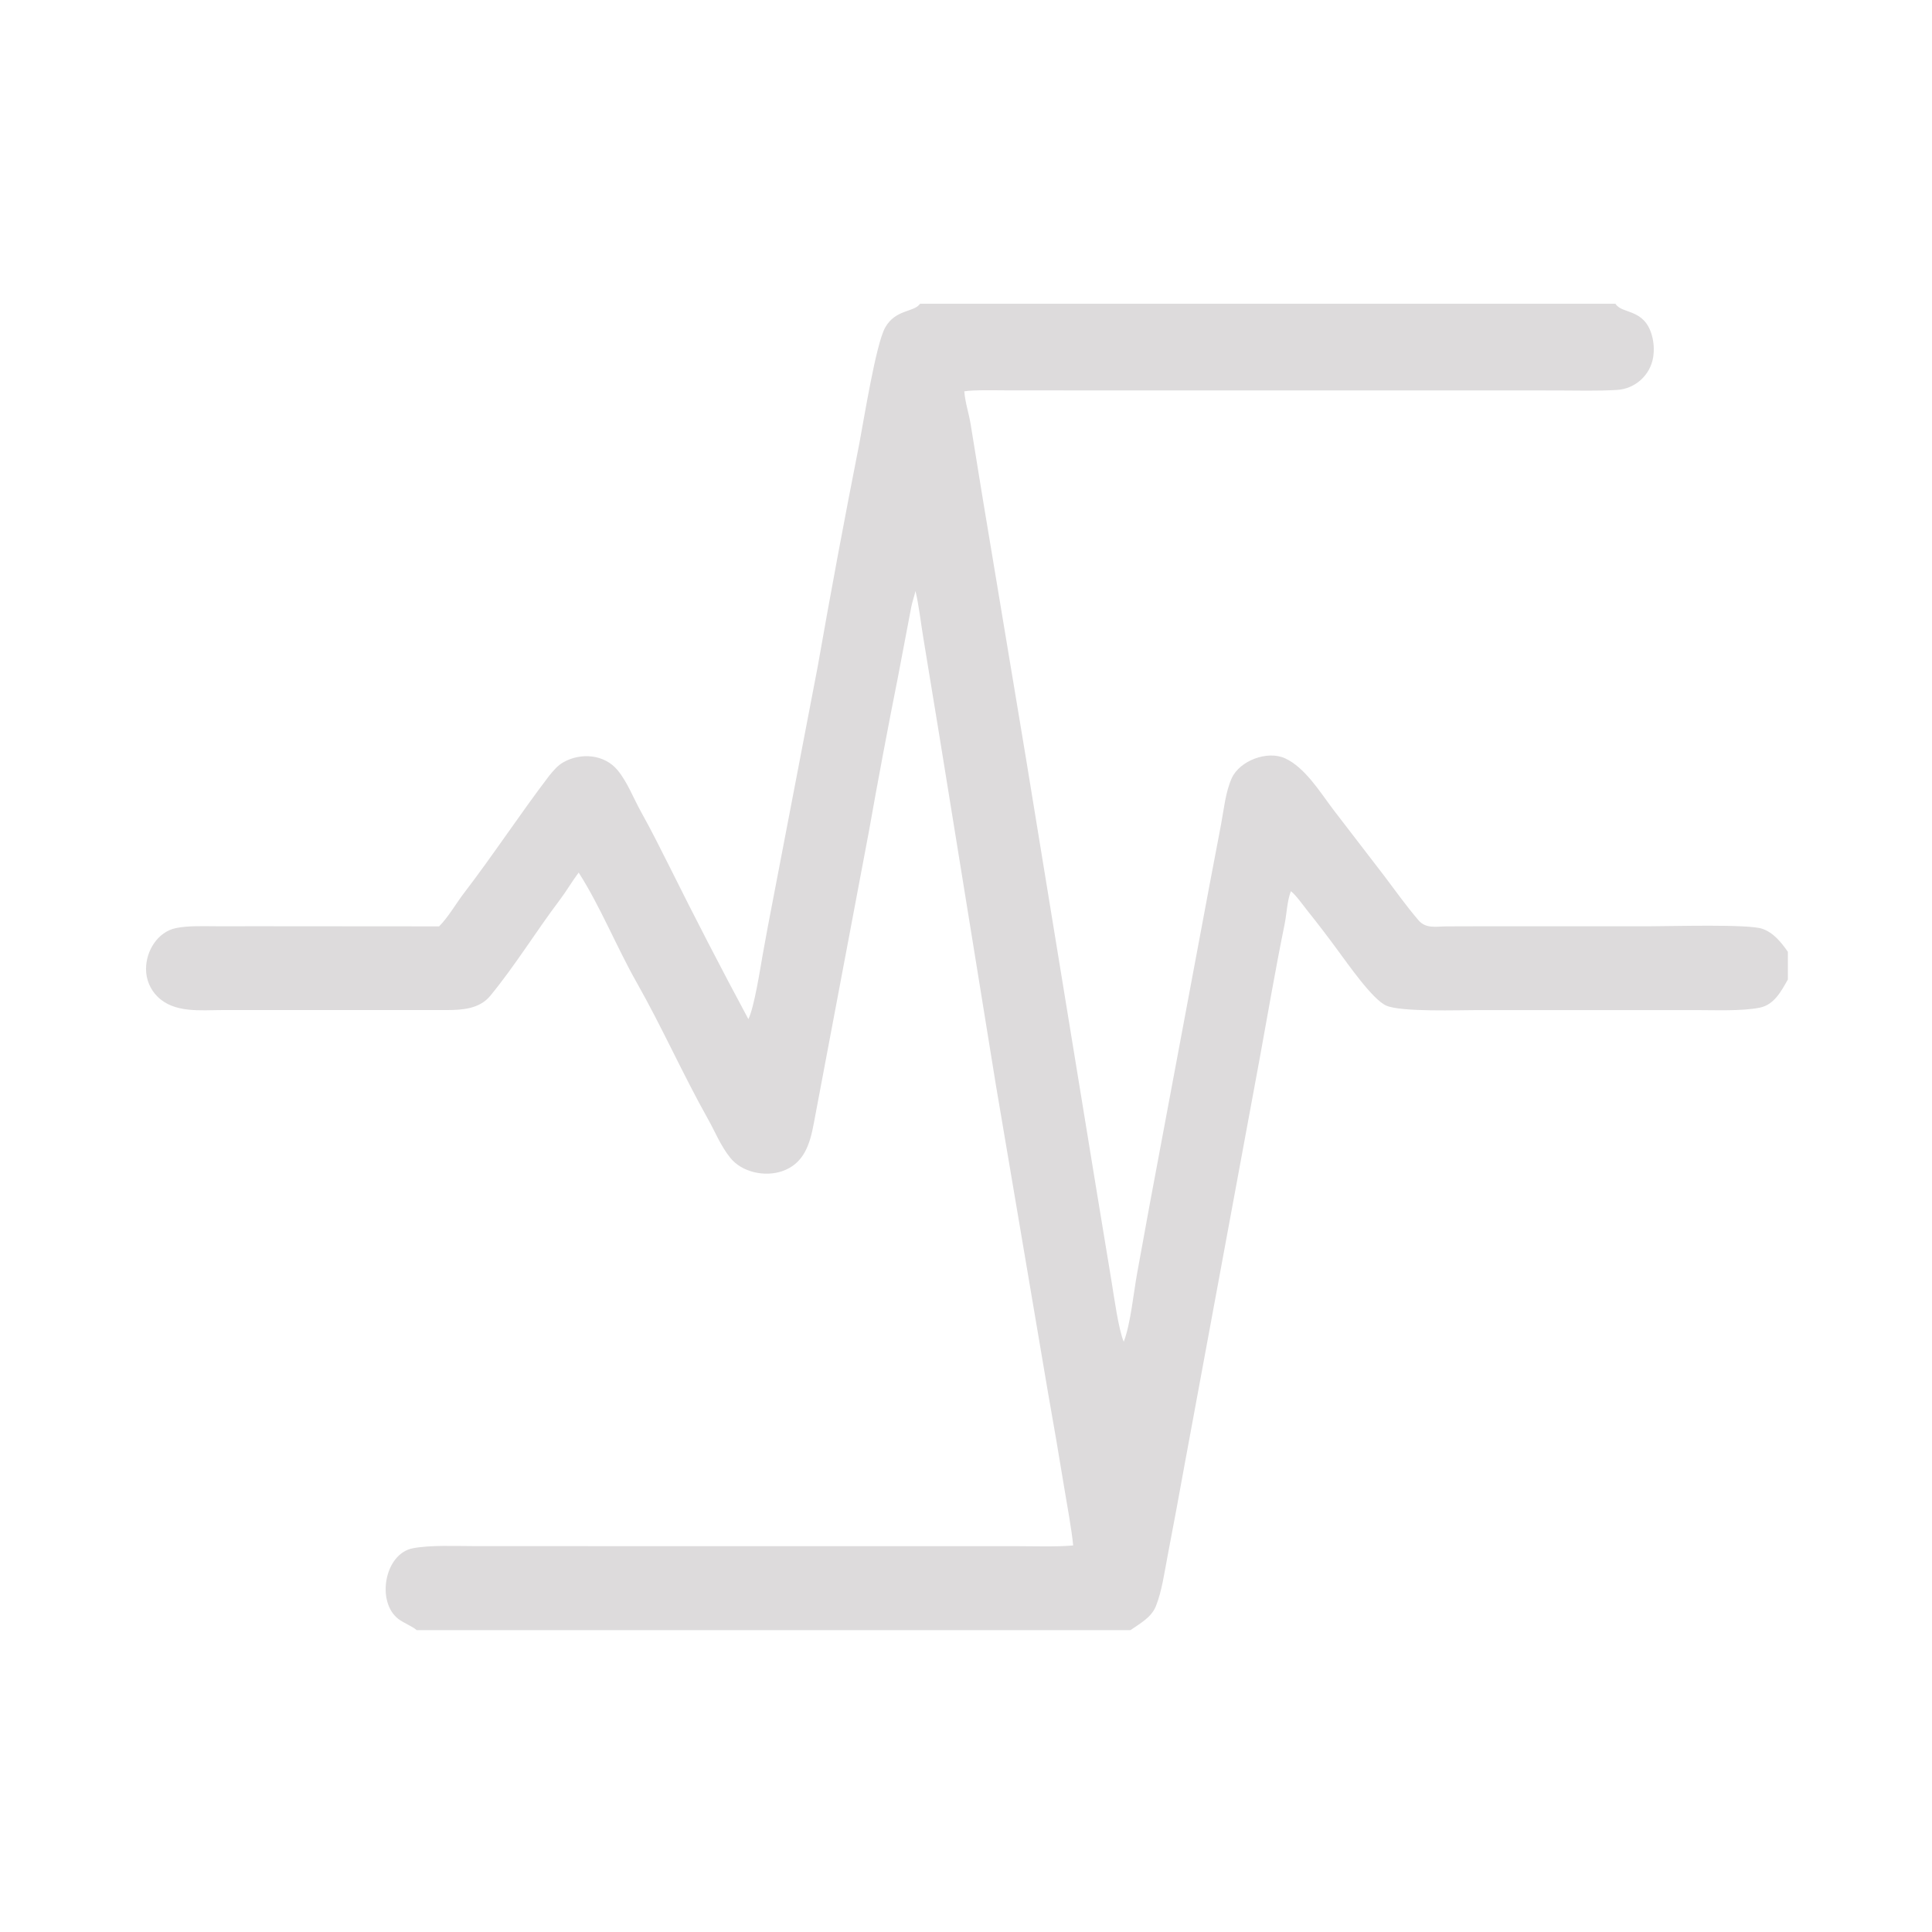
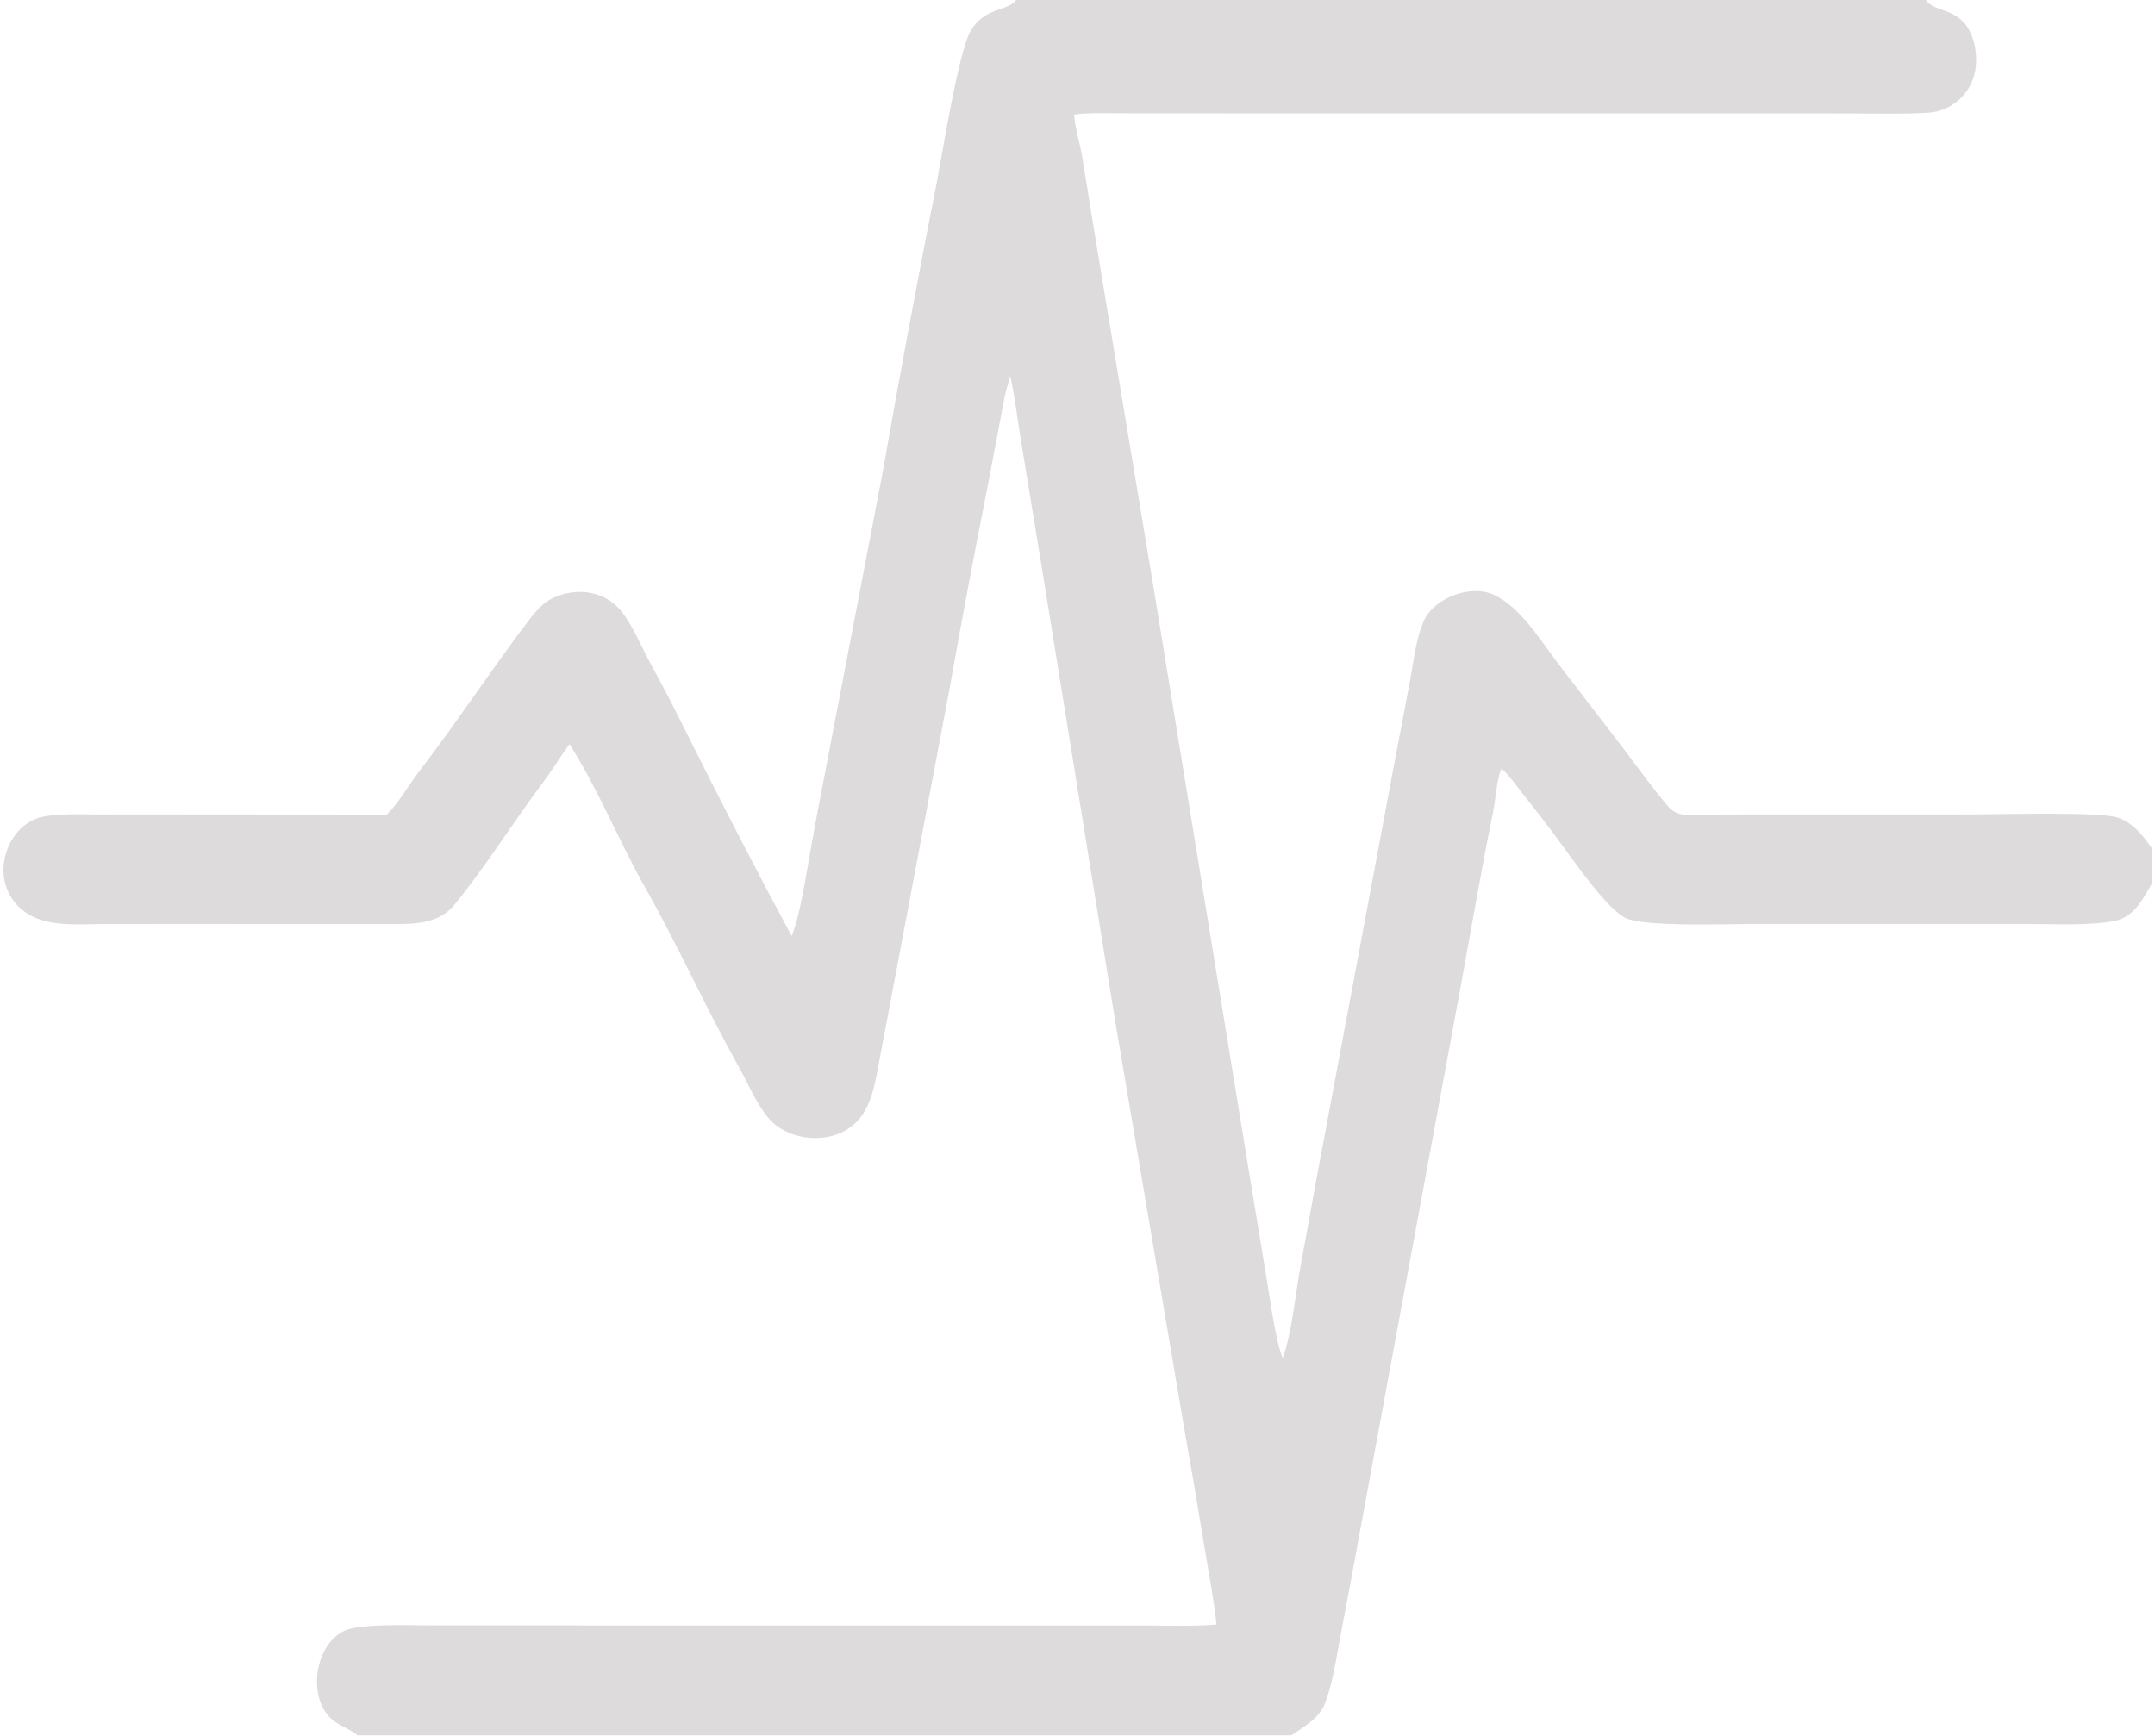
- <svg xmlns="http://www.w3.org/2000/svg" width="1024" height="1024" viewBox="0 0 1024 1024" style="display:block" preserveAspectRatio="xMidYMid meet">
+ <svg xmlns="http://www.w3.org/2000/svg" width="873" height="703" viewBox="76 161 873 703" style="display:block" preserveAspectRatio="xMidYMid meet">
  <svg x="76" y="161" width="873" height="703" style="display:block" preserveAspectRatio="none">
    <svg version="1.1" style="display: block;" width="873" height="703" viewBox="3.55 0.00 2047.70 1648.00" preserveAspectRatio="none">
      <g id="svg-group-06205e30-b0b7-4618-b91a-4c37d22c0d63">
        <path transform="translate(0,0)" fill="rgba(221, 219, 220, 1)" d="M 969.107 0 L 1833.65 0 C 1833.77 0.196 1833.9 0.395 1834.03 0.588 C 1842.41 12.917 1869.4 5.92 1878.86 39 C 1881.4 48.007 1881.95 57.461 1880.48 66.703 C 1876.81 88.76 1858.18 105.67 1835.76 107.048 C 1811.25 108.555 1785.46 107.73 1760.83 107.707 L 1619.9 107.66 L 1171.87 107.65 L 1077.27 107.604 C 1063.96 107.597 1035.82 106.845 1024.11 108.785 C 1025.22 123.195 1029.87 136.225 1032.1 150.229 C 1036.85 180.028 1041.7 209.812 1046.62 239.585 L 1100.06 560.403 L 1187.92 1098.05 L 1207.19 1214.8 C 1210.25 1233.39 1215.69 1273.82 1222.33 1289.7 C 1230.99 1266.91 1234.34 1229.97 1238.91 1204.99 C 1244.21 1176.03 1249.52 1146.89 1254.81 1117.92 L 1329.01 722.025 L 1343.35 646.69 C 1346.78 628.379 1348.89 606.5 1356.61 589.464 C 1366.46 567.722 1400.83 554.685 1422.86 564.778 C 1447.69 576.154 1466.22 606.485 1482.79 628.451 L 1546.3 711.032 C 1560.3 729.554 1573.64 748.358 1588.8 766.014 C 1598.03 776.759 1610.41 773.68 1623.7 773.599 L 1669.58 773.466 L 1878.33 773.446 C 1904.26 773.444 1998.3 770.63 2015.91 776.496 C 2029.91 781.157 2039.92 793.535 2048 805.244 L 2048 839.581 C 2039.74 854.122 2031 871.032 2012.89 874.633 C 1990.51 879.081 1956.91 877.597 1933.63 877.598 L 1824.47 877.607 L 1662.82 877.592 C 1640.12 877.584 1567.3 880.214 1548.73 872.063 C 1531.57 864.527 1500.96 820.166 1488.18 803.047 C 1476.21 786.685 1463.89 770.586 1451.22 754.761 C 1445.91 748.061 1436.29 734.551 1430.13 729.857 C 1425.36 742.138 1425.02 757.78 1422.27 771.241 C 1411.1 825.909 1401.63 881.336 1391.61 936.302 L 1298.06 1441.95 C 1291.2 1480.01 1284.12 1518.02 1276.82 1555.99 C 1272.93 1576.1 1269.81 1599.55 1262.26 1618.34 C 1256.66 1632.25 1242.56 1639.75 1230.71 1648 L 343.265 1648 C 339.492 1644.16 326.64 1638.85 320.509 1634.13 C 292.894 1612.88 303.238 1553.22 338.349 1546.34 C 360.006 1542.09 392.274 1543.61 415.469 1543.62 L 527.602 1543.65 L 953.872 1543.66 L 1086.67 1543.67 C 1106.42 1543.67 1139.52 1544.66 1158.05 1542.89 L 1159.45 1542.75 C 1157.89 1525.02 1151.68 1490.8 1148.58 1472.42 C 1142.01 1432.17 1135.14 1391.97 1127.99 1351.82 L 1063.46 971.201 L 993.305 537.849 L 973.028 414.28 C 969.984 395.905 967.676 374.809 963.438 356.972 C 961.978 363.303 959.374 370.492 958.217 376.577 C 952.716 405.491 947.243 434.59 941.691 463.481 C 928.969 527.337 916.923 591.326 905.554 655.436 L 836.979 1018.54 C 832.208 1044.25 824.718 1068.57 797.615 1077.78 C 775.999 1085.17 747.66 1079.13 733.217 1061.19 C 721.081 1046.12 714.445 1028.99 705.346 1012.8 C 674.247 957.444 648.332 898.919 617.089 843.825 C 591.68 799.02 572.146 749.798 544.696 706.725 C 536.569 717.494 529.618 729.61 521.261 740.671 C 491.882 779.555 465.665 822.384 434.79 859.883 C 421.564 875.946 400.579 877.543 381.152 877.563 C 309.598 877.636 237.933 877.593 166.323 877.579 L 102.162 877.564 C 74.683 877.578 41.901 881.626 21.069 860.843 C 11.918 851.771 6.792 839.405 6.842 826.519 C 6.793 804.338 21.068 780.414 44.181 775.683 C 59.569 772.533 78.87 773.464 94.773 773.454 L 154.767 773.432 L 371.17 773.594 C 382.554 762.261 392.449 744.837 402.37 731.9 C 438.921 684.242 471.843 633.889 508.241 586.178 C 513.557 579.85 518.383 573.788 525.682 569.668 C 547.343 557.443 576.566 559.658 593.028 579.458 C 605.19 594.087 612.981 614.707 622.35 631.495 C 634.725 653.669 646.175 676.499 657.593 699.29 C 689.295 762.972 721.99 826.154 755.666 888.814 C 763.009 874.087 770.293 826.67 773.461 808.829 C 777.631 785.485 781.998 762.176 786.563 738.906 L 841.828 450.966 C 858.108 358.281 875.382 265.774 893.649 173.46 C 899.149 144.743 914.175 50.319 925.668 29.69 C 938.336 6.952 960.794 10.7 968.672 0.584 C 968.821 0.392 968.962 0.195 969.107 0 z" />
      </g>
    </svg>
  </svg>
</svg>
